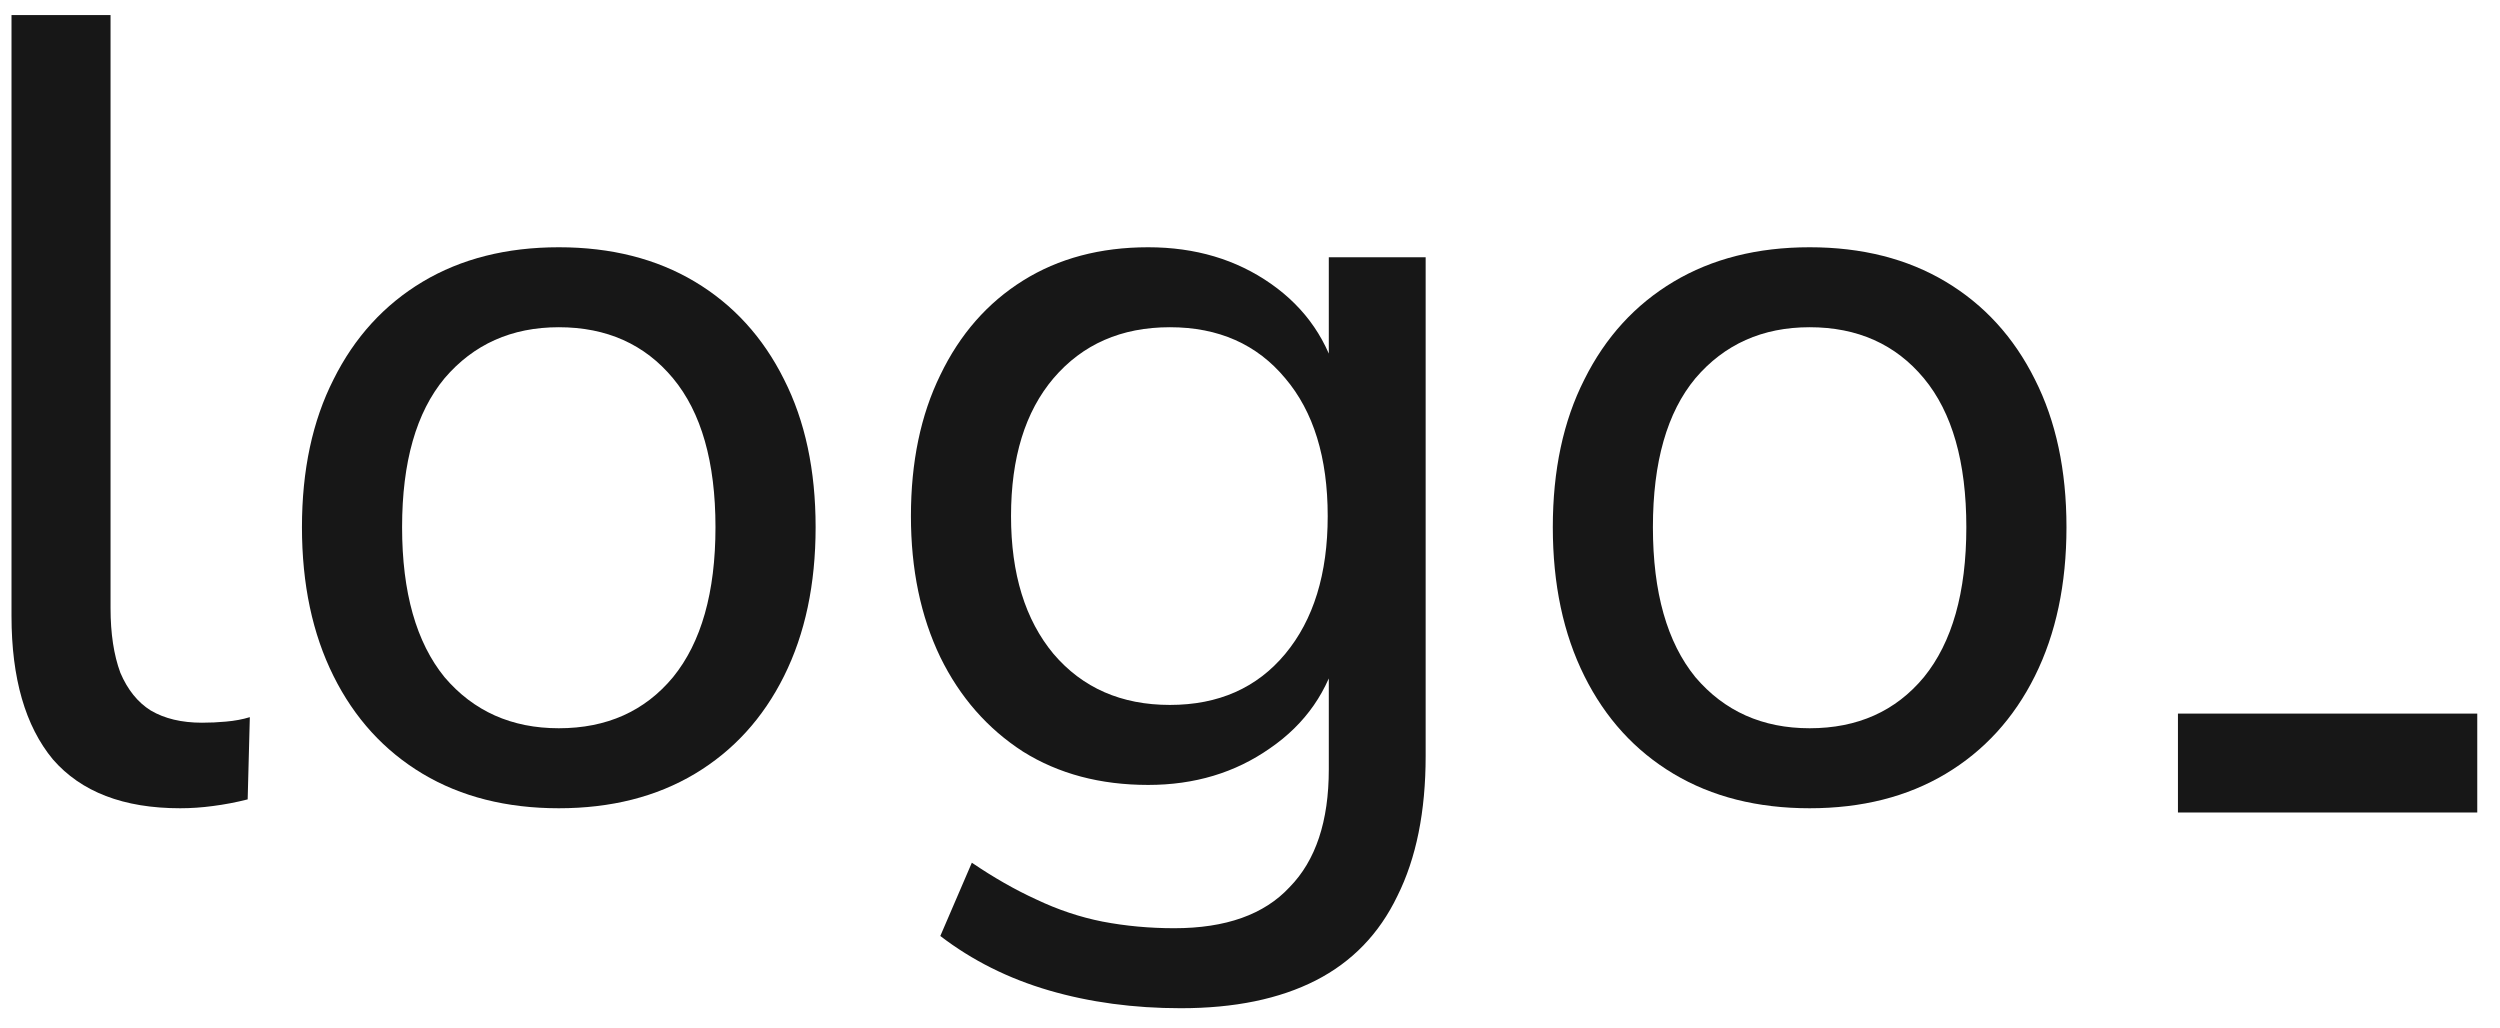
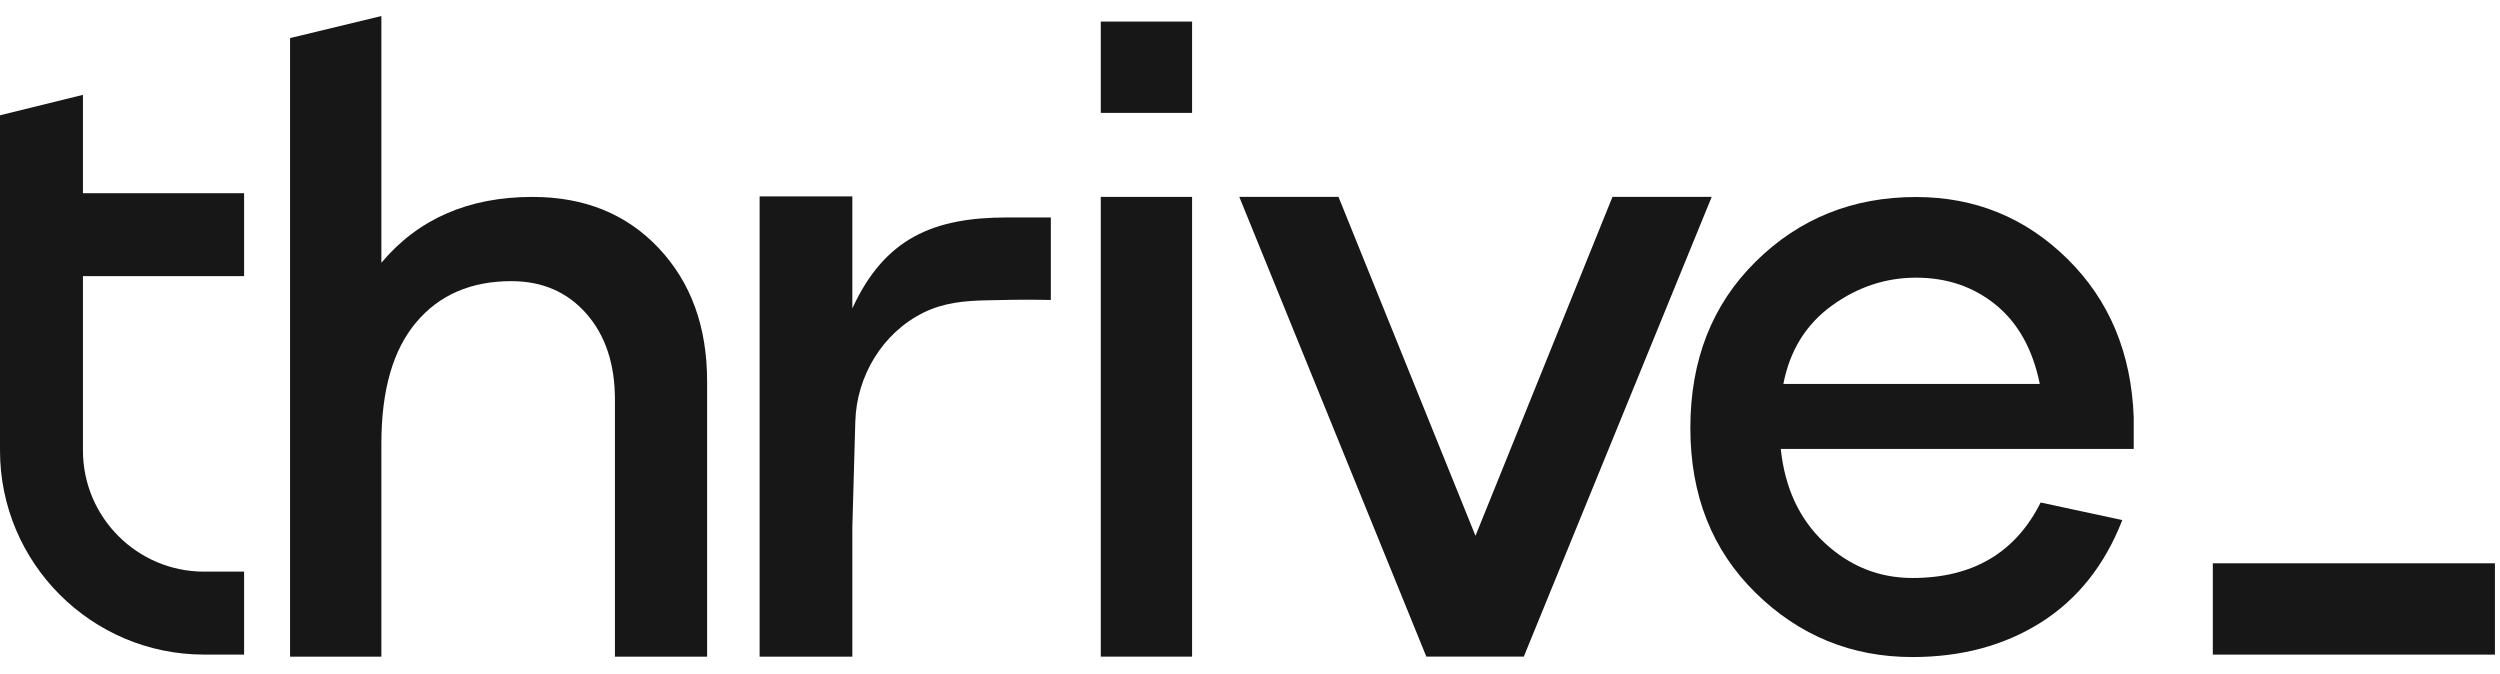
- <svg xmlns="http://www.w3.org/2000/svg" width="73" height="30" viewBox="0 0 73 30" fill="none">
-   <path d="M52.841 23.601C51.316 23.601 49.992 23.266 48.869 22.596C47.746 21.925 46.878 20.974 46.264 19.741C45.649 18.508 45.342 17.059 45.342 15.394C45.342 13.729 45.649 12.291 46.264 11.08C46.878 9.847 47.746 8.896 48.869 8.225C49.992 7.555 51.316 7.22 52.841 7.22C54.367 7.22 55.691 7.555 56.813 8.225C57.936 8.896 58.805 9.847 59.419 11.08C60.033 12.291 60.341 13.729 60.341 15.394C60.341 17.059 60.033 18.508 59.419 19.741C58.805 20.974 57.936 21.925 56.813 22.596C55.691 23.266 54.367 23.601 52.841 23.601ZM52.841 21.265C54.239 21.265 55.352 20.768 56.178 19.773C57.004 18.757 57.417 17.297 57.417 15.394C57.417 13.491 57.004 12.042 56.178 11.047C55.352 10.053 54.239 9.555 52.841 9.555C51.464 9.555 50.352 10.053 49.505 11.047C48.678 12.042 48.265 13.491 48.265 15.394C48.265 17.297 48.678 18.757 49.505 19.773C50.352 20.768 51.464 21.265 52.841 21.265Z" fill="#171717" />
-   <path d="M34.479 29.44C33.102 29.44 31.821 29.267 30.634 28.921C29.448 28.575 28.389 28.045 27.457 27.331L28.378 25.191C29.014 25.623 29.639 25.98 30.253 26.261C30.889 26.564 31.535 26.78 32.191 26.91C32.869 27.04 33.568 27.104 34.289 27.104C35.793 27.104 36.916 26.704 37.657 25.904C38.42 25.126 38.801 23.98 38.801 22.466V18.962H39.087C38.79 20.173 38.123 21.136 37.085 21.849C36.068 22.563 34.882 22.92 33.526 22.92C32.128 22.92 30.91 22.596 29.872 21.947C28.834 21.276 28.029 20.357 27.457 19.189C26.885 18 26.599 16.627 26.599 15.07C26.599 13.491 26.885 12.118 27.457 10.95C28.029 9.761 28.834 8.842 29.872 8.193C30.91 7.544 32.128 7.22 33.526 7.22C34.903 7.22 36.1 7.576 37.117 8.29C38.134 9.004 38.79 9.966 39.087 11.177H38.801V7.512H41.629V22.076C41.629 23.698 41.354 25.061 40.803 26.164C40.273 27.267 39.479 28.088 38.42 28.629C37.36 29.17 36.047 29.44 34.479 29.44ZM34.161 20.584C35.581 20.584 36.704 20.087 37.53 19.092C38.356 18.097 38.769 16.757 38.769 15.07C38.769 13.361 38.356 12.021 37.53 11.047C36.704 10.053 35.581 9.555 34.161 9.555C32.742 9.555 31.609 10.053 30.761 11.047C29.935 12.021 29.522 13.361 29.522 15.07C29.522 16.757 29.935 18.097 30.761 19.092C31.609 20.087 32.742 20.584 34.161 20.584Z" fill="#171717" />
-   <path d="M16.317 23.601C14.791 23.601 13.467 23.266 12.344 22.596C11.222 21.925 10.353 20.974 9.739 19.741C9.124 18.508 8.817 17.059 8.817 15.394C8.817 13.729 9.124 12.291 9.739 11.08C10.353 9.847 11.222 8.896 12.344 8.225C13.467 7.555 14.791 7.22 16.317 7.22C17.842 7.22 19.166 7.555 20.289 8.225C21.411 8.896 22.28 9.847 22.894 11.08C23.509 12.291 23.816 13.729 23.816 15.394C23.816 17.059 23.509 18.508 22.894 19.741C22.28 20.974 21.411 21.925 20.289 22.596C19.166 23.266 17.842 23.601 16.317 23.601ZM16.317 21.265C17.715 21.265 18.827 20.768 19.653 19.773C20.479 18.757 20.892 17.297 20.892 15.394C20.892 13.491 20.479 12.042 19.653 11.047C18.827 10.053 17.715 9.555 16.317 9.555C14.94 9.555 13.827 10.053 12.98 11.047C12.154 12.042 11.741 13.491 11.741 15.394C11.741 17.297 12.154 18.757 12.98 19.773C13.827 20.768 14.94 21.265 16.317 21.265Z" fill="#171717" />
-   <path d="M5.261 23.601C3.609 23.601 2.37 23.125 1.544 22.174C0.739 21.201 0.336 19.806 0.336 17.989V0.44H3.228V17.762C3.228 18.497 3.323 19.125 3.514 19.644C3.726 20.141 4.022 20.509 4.403 20.747C4.806 20.984 5.304 21.103 5.897 21.103C6.13 21.103 6.363 21.093 6.596 21.071C6.85 21.049 7.083 21.006 7.295 20.941L7.232 23.342C6.893 23.428 6.554 23.493 6.215 23.536C5.897 23.579 5.579 23.601 5.261 23.601Z" fill="#171717" />
-   <path d="M72.336 23.725V20.837H63.596V23.725H72.336Z" fill="#171717" />
+ <svg xmlns="http://www.w3.org/2000/svg" width="78" height="21" viewBox="0 0 78 21" fill="none">
+   <path d="M37.193 6.143H34.344V20.487H37.193V6.143Z" fill="#171717" />
+   <path d="M20.556 7.746C21.561 8.815 22.062 10.198 22.062 11.897V20.488H19.186V12.471C19.186 11.356 18.889 10.463 18.295 9.787C17.701 9.111 16.922 8.772 15.953 8.772C14.693 8.772 13.703 9.202 12.981 10.061C12.259 10.919 11.899 12.179 11.899 13.841V20.488H9.05V1.188L11.899 0.5V8.198C13.05 6.828 14.62 6.144 16.611 6.144C18.236 6.143 19.551 6.677 20.556 7.746Z" fill="#171717" />
+   <path d="M47.542 20.487H44.502L38.666 6.143H41.761L46.035 16.717L50.309 6.143H53.405L47.542 20.487Z" fill="#171717" />
+   <path d="M66.572 14.006H55.56C55.688 15.23 56.145 16.206 56.929 16.937C57.715 17.668 58.628 18.033 59.668 18.033C61.549 18.033 62.883 17.247 63.668 15.678L66.216 16.226C65.668 17.633 64.822 18.695 63.682 19.417C62.54 20.139 61.203 20.5 59.668 20.5C57.77 20.5 56.139 19.833 54.779 18.501C53.419 17.168 52.739 15.451 52.739 13.351C52.739 11.233 53.419 9.502 54.779 8.16C56.14 6.817 57.806 6.147 59.779 6.147C61.623 6.147 63.199 6.792 64.504 8.078C65.811 9.366 66.499 11.014 66.572 13.022V14.006ZM57.148 9.54C56.344 10.125 55.842 10.938 55.641 11.978H63.641C63.422 10.9 62.965 10.079 62.27 9.512C61.576 8.946 60.745 8.663 59.778 8.663C58.829 8.664 57.952 8.955 57.148 9.54Z" fill="#171717" />
+   <path d="M7.616 8.615V6.027H2.588V2.959L0 3.597V14.057C0 17.567 2.856 20.423 6.366 20.423H7.616V17.835H6.366C4.283 17.835 2.588 16.14 2.588 14.057V8.615H7.616Z" fill="#171717" />
+   <path d="M32.786 6.783V9.359C32.76 9.359 32.391 9.353 32.376 9.353C31.842 9.346 31.306 9.358 30.771 9.37C30.085 9.385 29.436 9.445 28.807 9.757C27.531 10.39 26.726 11.736 26.686 13.149C26.686 13.151 26.593 16.449 26.593 16.449V20.488H23.7V6.128H26.593V9.623C27.601 7.424 29.134 6.785 31.417 6.785H32.786V6.783Z" fill="#171717" />
+   <rect x="34.344" y="0.673" width="2.849" height="2.849" fill="#171717" />
+   <path d="M77.842 20.424L77.842 17.575L69.04 17.575L69.04 20.424L77.842 20.424Z" fill="#171717" />
</svg>
